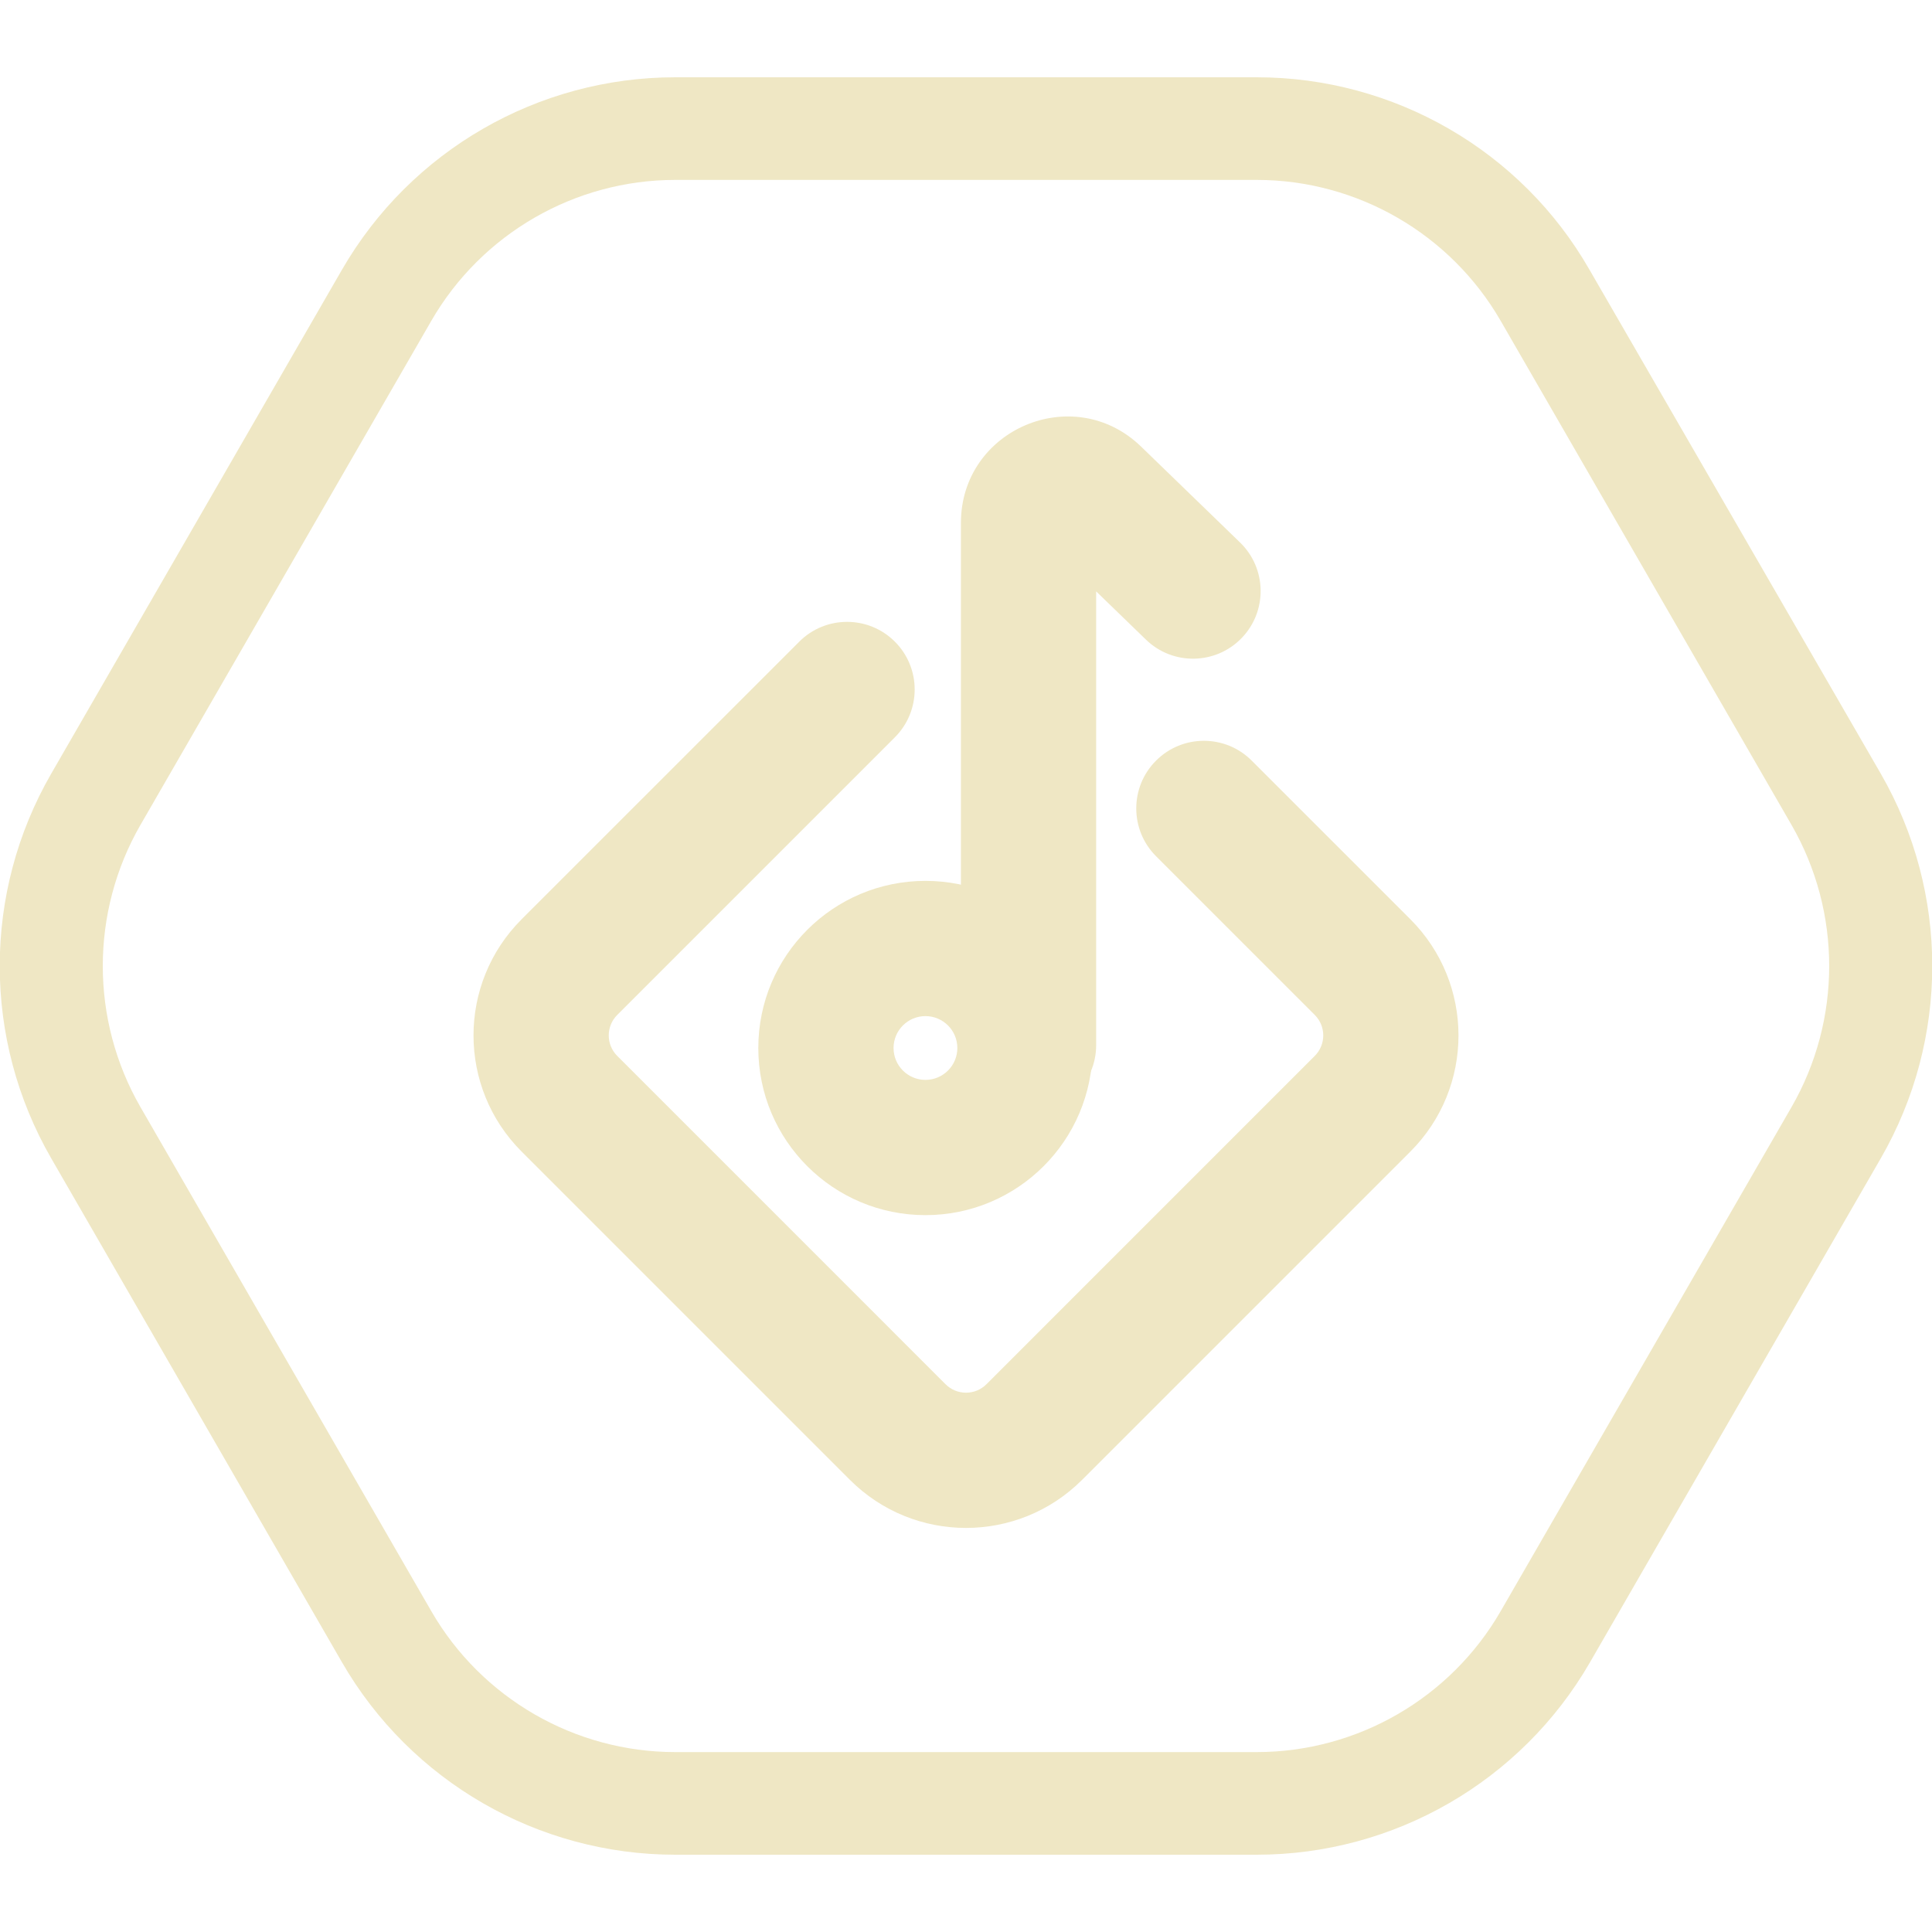
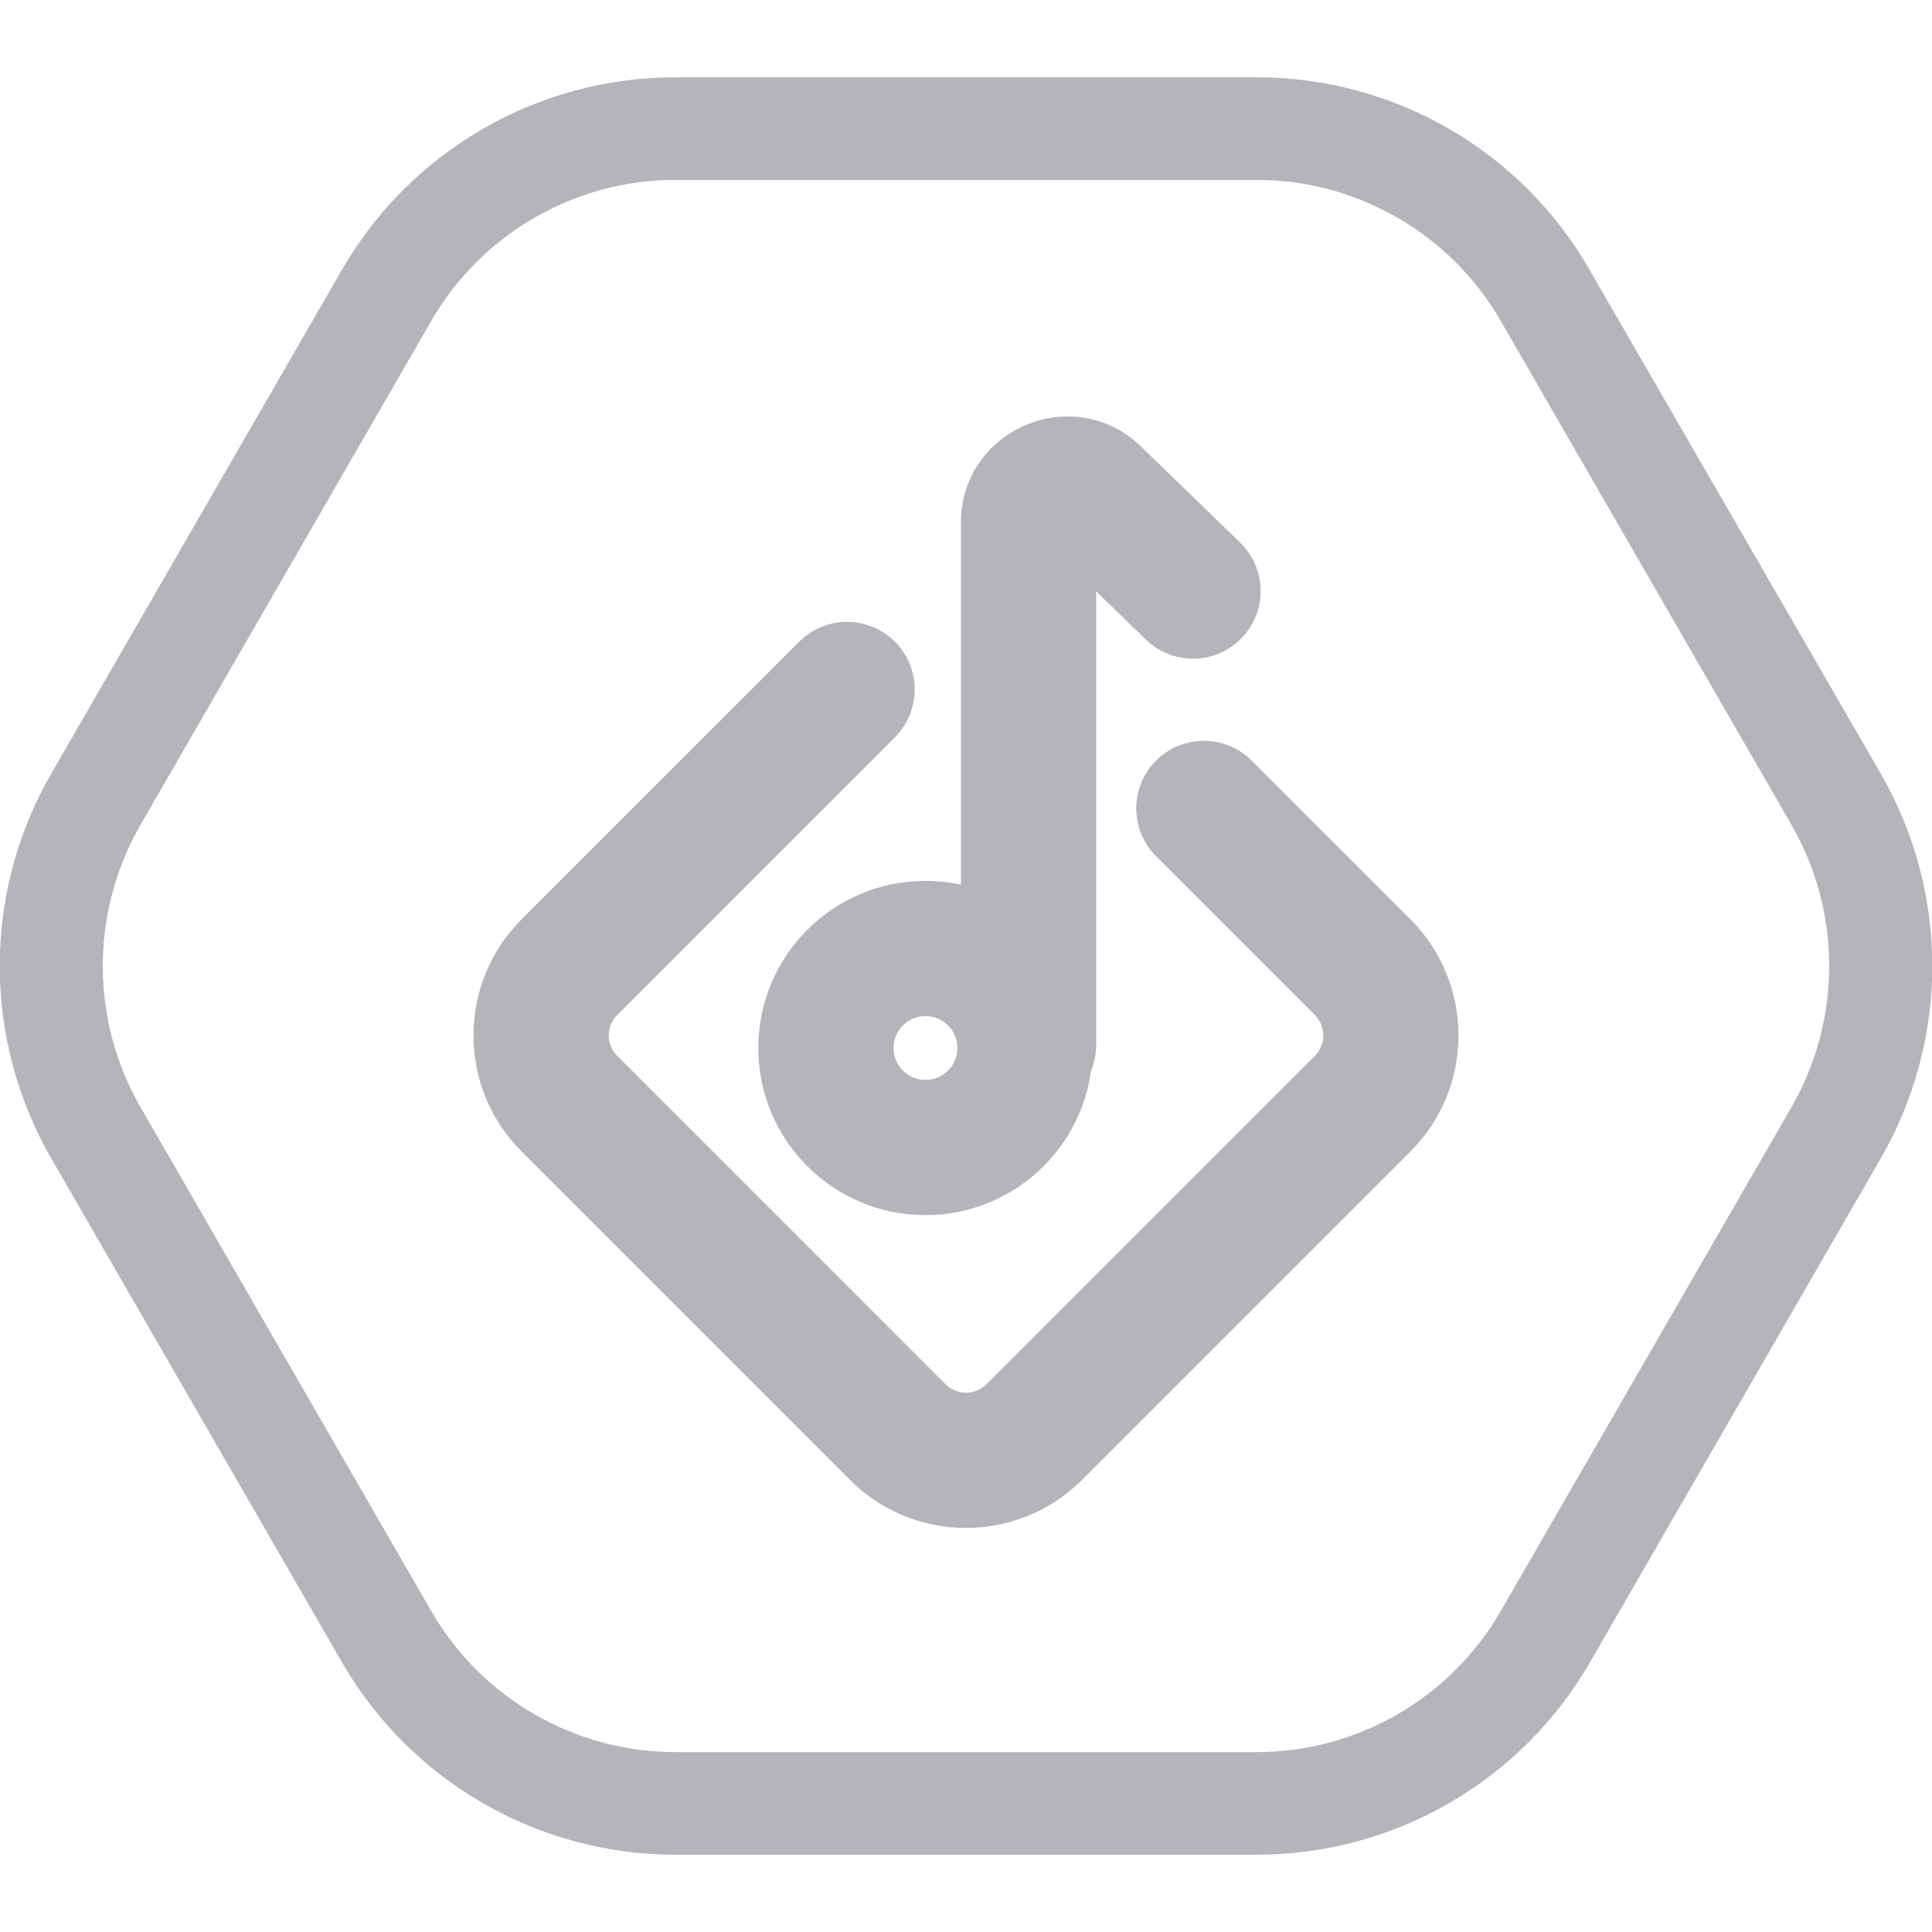
<svg xmlns="http://www.w3.org/2000/svg" width="100" height="100" viewBox="0 0 100 100" fill="none">
  <g clip-path="url(#clip0)">
-     <path d="M65.047 9.312C70.249 9.312 75.079 12.101 77.68 16.616L92.728 42.696C95.329 47.211 95.329 52.789 92.728 57.304L77.68 83.385C75.079 87.9 70.249 90.688 65.047 90.688H34.952C29.75 90.688 24.92 87.9 22.319 83.385L7.271 57.304C4.67 52.789 4.67 47.211 7.271 42.696L22.319 16.616C24.92 12.101 29.75 9.312 34.952 9.312H65.047V9.312ZM65.047 4H34.952C27.839 4 21.258 7.798 17.701 13.96L2.654 40.04C-0.903 46.202 -0.903 53.798 2.654 59.96L17.701 86.04C21.258 92.202 27.839 96 34.952 96H65.047C72.16 96 78.742 92.202 82.298 86.04L97.346 59.96C100.902 53.798 100.902 46.202 97.346 40.04L82.271 13.96C78.742 7.798 72.16 4 65.047 4Z" fill="#efe7c4" />
-     <path fill-rule="evenodd" clip-rule="evenodd" d="M49.737 27.067C49.737 22.209 55.576 19.736 59.065 23.118L64.186 28.08C65.574 29.426 65.609 31.642 64.263 33.03C62.918 34.418 60.702 34.452 59.314 33.107L56.737 30.61V54.094C56.737 56.027 55.17 57.594 53.237 57.594C51.304 57.594 49.737 56.027 49.737 54.094V27.067Z" fill="#efe7c4" />
-     <path fill-rule="evenodd" clip-rule="evenodd" d="M47.901 55.895C48.812 55.895 49.552 55.156 49.552 54.245C49.552 53.333 48.812 52.594 47.901 52.594C46.989 52.594 46.25 53.333 46.25 54.245C46.25 55.156 46.989 55.895 47.901 55.895ZM47.901 62.895C52.678 62.895 56.552 59.022 56.552 54.245C56.552 49.467 52.678 45.594 47.901 45.594C43.123 45.594 39.25 49.467 39.25 54.245C39.25 59.022 43.123 62.895 47.901 62.895Z" fill="#efe7c4" />
-     <path fill-rule="evenodd" clip-rule="evenodd" d="M46.319 33.213C47.685 34.58 47.685 36.795 46.319 38.162L31.948 52.533C31.362 53.119 31.362 54.069 31.948 54.654L48.939 71.646C49.525 72.232 50.475 72.232 51.061 71.646L68.052 54.654C68.638 54.069 68.638 53.119 68.052 52.533L59.838 44.319C58.471 42.952 58.471 40.736 59.838 39.369C61.204 38.002 63.42 38.002 64.787 39.369L73.002 47.583C76.321 50.903 76.321 56.285 73.002 59.604L56.01 76.596C52.691 79.915 47.309 79.915 43.99 76.596L26.998 59.604C23.679 56.285 23.679 50.903 26.998 47.583L41.369 33.213C42.736 31.846 44.952 31.846 46.319 33.213Z" fill="#efe7c4" />
+     <path d="M65.047 9.312C70.249 9.312 75.079 12.101 77.68 16.616L92.728 42.696C95.329 47.211 95.329 52.789 92.728 57.304L77.68 83.385C75.079 87.9 70.249 90.688 65.047 90.688H34.952C29.75 90.688 24.92 87.9 22.319 83.385L7.271 57.304C4.67 52.789 4.67 47.211 7.271 42.696L22.319 16.616C24.92 12.101 29.75 9.312 34.952 9.312H65.047V9.312ZM65.047 4H34.952C27.839 4 21.258 7.798 17.701 13.96L2.654 40.04C-0.903 46.202 -0.903 53.798 2.654 59.96L17.701 86.04C21.258 92.202 27.839 96 34.952 96H65.047C72.16 96 78.742 92.202 82.298 86.04L97.346 59.96C100.902 53.798 100.902 46.202 97.346 40.04L82.271 13.96C78.742 7.798 72.16 4 65.047 4Z" fill="#b5b4bb" />
+     <path fill-rule="evenodd" clip-rule="evenodd" d="M49.737 27.067C49.737 22.209 55.576 19.736 59.065 23.118L64.186 28.08C65.574 29.426 65.609 31.642 64.263 33.03C62.918 34.418 60.702 34.452 59.314 33.107L56.737 30.61V54.094C56.737 56.027 55.17 57.594 53.237 57.594C51.304 57.594 49.737 56.027 49.737 54.094V27.067Z" fill="#b5b4bb" />
+     <path fill-rule="evenodd" clip-rule="evenodd" d="M47.901 55.895C48.812 55.895 49.552 55.156 49.552 54.245C49.552 53.333 48.812 52.594 47.901 52.594C46.989 52.594 46.25 53.333 46.25 54.245C46.25 55.156 46.989 55.895 47.901 55.895ZM47.901 62.895C52.678 62.895 56.552 59.022 56.552 54.245C56.552 49.467 52.678 45.594 47.901 45.594C43.123 45.594 39.25 49.467 39.25 54.245C39.25 59.022 43.123 62.895 47.901 62.895Z" fill="#b5b4bb" />
+     <path fill-rule="evenodd" clip-rule="evenodd" d="M46.319 33.213C47.685 34.58 47.685 36.795 46.319 38.162L31.948 52.533C31.362 53.119 31.362 54.069 31.948 54.654L48.939 71.646C49.525 72.232 50.475 72.232 51.061 71.646L68.052 54.654C68.638 54.069 68.638 53.119 68.052 52.533L59.838 44.319C58.471 42.952 58.471 40.736 59.838 39.369C61.204 38.002 63.42 38.002 64.787 39.369L73.002 47.583C76.321 50.903 76.321 56.285 73.002 59.604L56.01 76.596C52.691 79.915 47.309 79.915 43.99 76.596L26.998 59.604C23.679 56.285 23.679 50.903 26.998 47.583L41.369 33.213C42.736 31.846 44.952 31.846 46.319 33.213Z" fill="#b5b4bb" />
  </g>
  <defs>
    <clipPath id="clip0">
-       <rect width="100" height="92" fill="#efe7c4" transform="translate(0 4)" />
+       <rect width="100" height="92" fill="#b5b4bb" transform="translate(0 4)" />
    </clipPath>
  </defs>
</svg>
